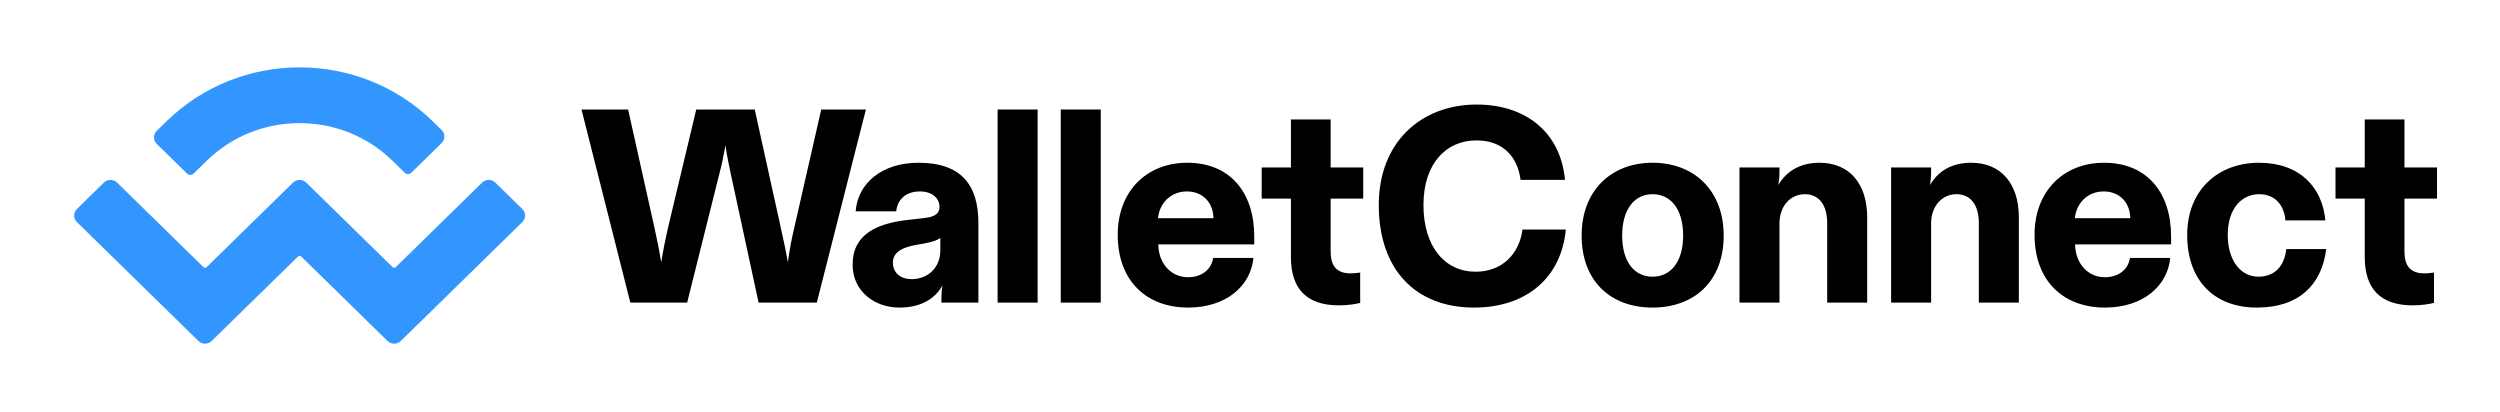
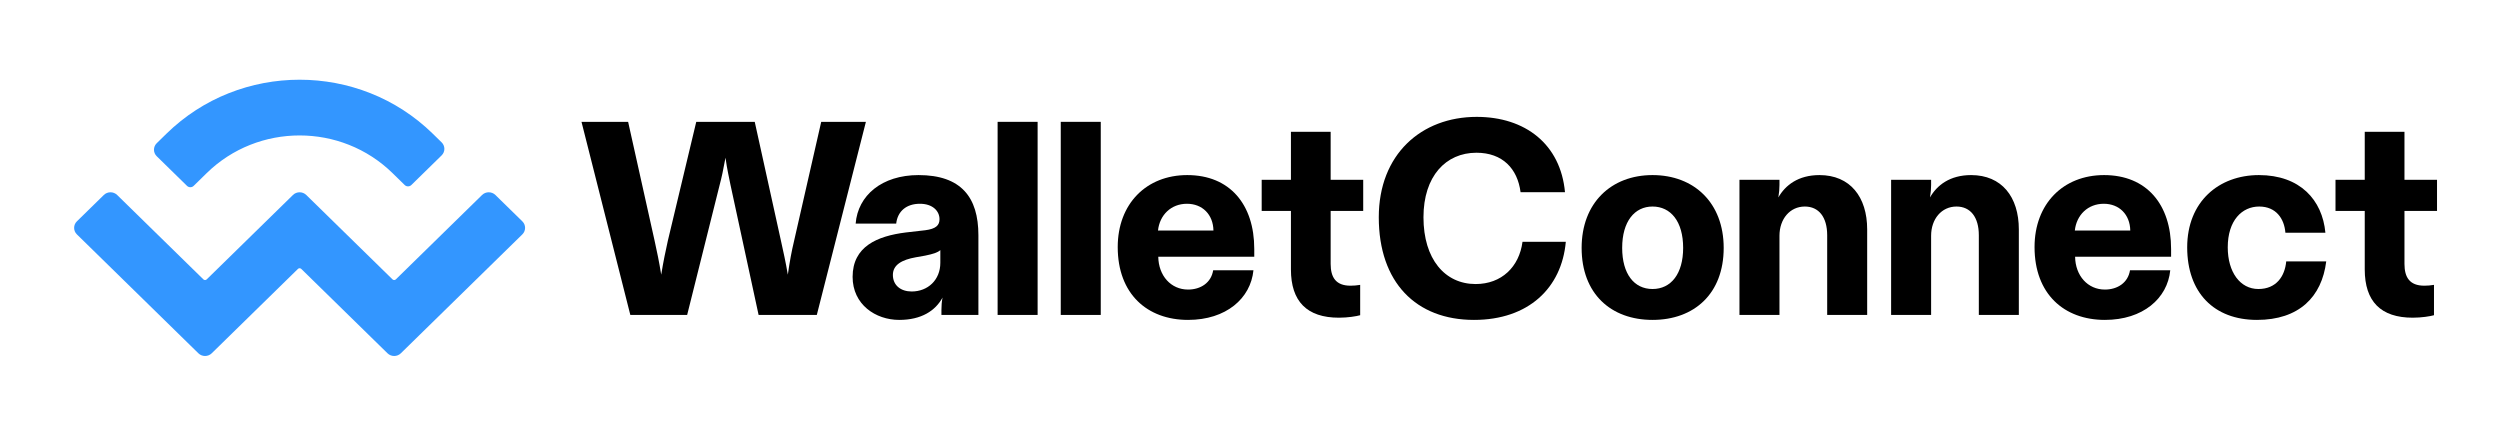
- <svg xmlns="http://www.w3.org/2000/svg" width="371" height="61" viewBox="0 0 371 61" fill="none">
+ <svg xmlns="http://www.w3.org/2000/svg" width="350" height="61" viewBox="0 0 371 61" fill="none">
  <path d="M24.701 18.011C35.615 7.33 53.309 7.33 64.223 18.011L65.537 19.296C66.082 19.83 66.082 20.696 65.537 21.23L61.044 25.627C60.771 25.895 60.328 25.895 60.056 25.627L58.248 23.858C50.634 16.407 38.29 16.407 30.676 23.858L28.74 25.753C28.468 26.02 28.025 26.02 27.752 25.753L23.259 21.356C22.713 20.822 22.713 19.956 23.259 19.422L24.701 18.011ZM73.516 27.105L77.515 31.018C78.06 31.552 78.06 32.418 77.515 32.952L59.483 50.599C58.937 51.133 58.053 51.133 57.507 50.599L44.709 38.075C44.573 37.941 44.352 37.941 44.215 38.075L31.418 50.599C30.872 51.133 29.987 51.133 29.442 50.599L11.409 32.952C10.864 32.418 10.864 31.552 11.409 31.018L15.408 27.105C15.954 26.571 16.839 26.571 17.384 27.105L30.182 39.629C30.319 39.763 30.54 39.763 30.676 39.629L43.474 27.105C44.019 26.571 44.904 26.571 45.45 27.105L58.248 39.629C58.384 39.763 58.605 39.763 58.742 39.629L71.54 27.105C72.085 26.571 72.97 26.571 73.516 27.105Z" fill="#3396FF" />
  <path d="M101.973 44.907L106.804 25.585C107.09 24.52 107.336 23.374 107.663 21.573C107.909 23.374 108.196 24.52 108.4 25.585L112.576 44.907H121.214L128.5 16.251H121.869L117.857 33.854C117.448 35.573 117.202 36.924 116.915 38.93C116.588 37.006 116.26 35.573 115.892 33.895L112.003 16.251H103.324L99.108 33.895C98.739 35.573 98.453 36.924 98.125 38.93C97.798 36.924 97.511 35.573 97.143 33.895L93.213 16.251H86.294L93.54 44.907H101.973Z" fill="black" />
  <path d="M133.446 45.644C136.721 45.644 138.809 44.293 139.873 42.328C139.75 42.942 139.709 43.556 139.709 44.17V44.907H145.195V33.076C145.195 27.427 142.616 24.152 136.311 24.152C130.867 24.152 127.305 27.181 126.978 31.357H132.995C133.2 29.515 134.51 28.409 136.516 28.409C138.399 28.409 139.423 29.474 139.423 30.702C139.423 31.602 138.89 32.135 137.294 32.339L134.428 32.667C130.171 33.199 126.527 34.754 126.527 39.258C126.527 43.351 129.925 45.644 133.446 45.644ZM135.288 41.427C133.691 41.427 132.504 40.526 132.504 38.971C132.504 37.456 133.855 36.719 135.902 36.351L137.294 36.105C138.481 35.86 139.136 35.655 139.545 35.287V37.17C139.545 39.708 137.703 41.427 135.288 41.427Z" fill="black" />
  <path d="M148.046 16.251V44.907H153.982V16.251H148.046Z" fill="black" />
  <path d="M157.416 16.251V44.907H163.352V16.251H157.416Z" fill="black" />
  <path d="M176.309 45.644C181.958 45.644 185.602 42.451 186.011 38.275H180.034C179.747 40.117 178.191 41.141 176.309 41.141C173.77 41.141 171.928 39.094 171.887 36.269H186.133V35.123C186.133 28.491 182.491 24.152 176.186 24.152C170.127 24.152 165.87 28.409 165.87 34.836C165.87 41.796 170.25 45.644 176.309 45.644ZM171.846 32.38C172.092 30.088 173.77 28.409 176.145 28.409C178.437 28.409 180.034 30.006 180.075 32.38H171.846Z" fill="black" />
  <path d="M198.697 45.316C200.007 45.316 201.277 45.111 201.85 44.948V40.445C201.399 40.526 200.868 40.567 200.416 40.567C198.248 40.567 197.469 39.339 197.469 37.334V29.474H202.3V24.848H197.469V17.725H191.574V24.848H187.234V29.474H191.574V38.152C191.574 42.901 193.948 45.316 198.697 45.316Z" fill="black" />
  <path d="M218.734 45.644C226.84 45.644 231.753 40.895 232.366 34.058H225.939C225.448 37.784 222.828 40.322 218.98 40.322C214.437 40.322 211.243 36.638 211.243 30.415C211.243 24.316 214.558 20.836 219.103 20.836C222.992 20.836 225.202 23.21 225.652 26.69H232.244C231.589 19.567 226.349 15.514 219.144 15.514C210.916 15.514 204.611 21.082 204.611 30.415C204.611 40.076 210.137 45.644 218.734 45.644Z" fill="black" />
  <path d="M245.234 45.644C251.417 45.644 255.796 41.755 255.796 34.959C255.796 28.286 251.417 24.152 245.234 24.152C239.095 24.152 234.714 28.286 234.714 34.959C234.714 41.755 239.054 45.644 245.234 45.644ZM245.234 41.059C242.492 41.059 240.731 38.807 240.731 34.959C240.731 31.029 242.574 28.819 245.234 28.819C247.936 28.819 249.779 31.029 249.779 34.959C249.779 38.807 247.978 41.059 245.234 41.059Z" fill="black" />
  <path d="M264.073 44.907V33.158C264.073 30.661 265.627 28.819 267.837 28.819C269.926 28.819 271.154 30.415 271.154 33.076V44.907H277.089V32.216C277.089 27.386 274.551 24.152 270.008 24.152C266.855 24.152 264.932 25.666 263.909 27.468C264.031 26.731 264.073 26.158 264.073 25.625V24.848H258.136V44.907H264.073Z" fill="black" />
  <path d="M286.577 44.907V33.158C286.577 30.661 288.132 28.819 290.343 28.819C292.43 28.819 293.658 30.415 293.658 33.076V44.907H299.595V32.216C299.595 27.386 297.057 24.152 292.512 24.152C289.36 24.152 287.435 25.666 286.413 27.468C286.535 26.731 286.577 26.158 286.577 25.625V24.848H280.641V44.907H286.577Z" fill="black" />
  <path d="M312.366 45.644C318.015 45.644 321.658 42.451 322.067 38.275H316.092C315.805 40.117 314.249 41.141 312.366 41.141C309.828 41.141 307.986 39.094 307.945 36.269H322.191V35.123C322.191 28.491 318.547 24.152 312.244 24.152C306.185 24.152 301.927 28.409 301.927 34.836C301.927 41.796 306.307 45.644 312.366 45.644ZM307.904 32.38C308.15 30.088 309.828 28.409 312.202 28.409C314.495 28.409 316.092 30.006 316.132 32.38H307.904Z" fill="black" />
  <path d="M334.936 45.644C341.159 45.644 344.557 42.246 345.212 36.965H339.275C339.072 39.176 337.802 41.059 335.142 41.059C332.44 41.059 330.598 38.562 330.598 34.877C330.598 30.865 332.727 28.819 335.263 28.819C337.762 28.819 338.99 30.62 339.153 32.708H345.089C344.639 27.836 341.322 24.152 335.223 24.152C329.288 24.152 324.579 28.082 324.579 34.877C324.579 41.591 328.551 45.644 334.936 45.644Z" fill="black" />
  <path d="M358.051 45.316C359.361 45.316 360.631 45.111 361.204 44.948V40.445C360.753 40.526 360.222 40.567 359.771 40.567C357.602 40.567 356.823 39.339 356.823 37.334V29.474H361.654V24.848H356.823V17.725H350.928V24.848H346.589V29.474H350.928V38.152C350.928 42.901 353.302 45.316 358.051 45.316Z" fill="black" />
</svg>
